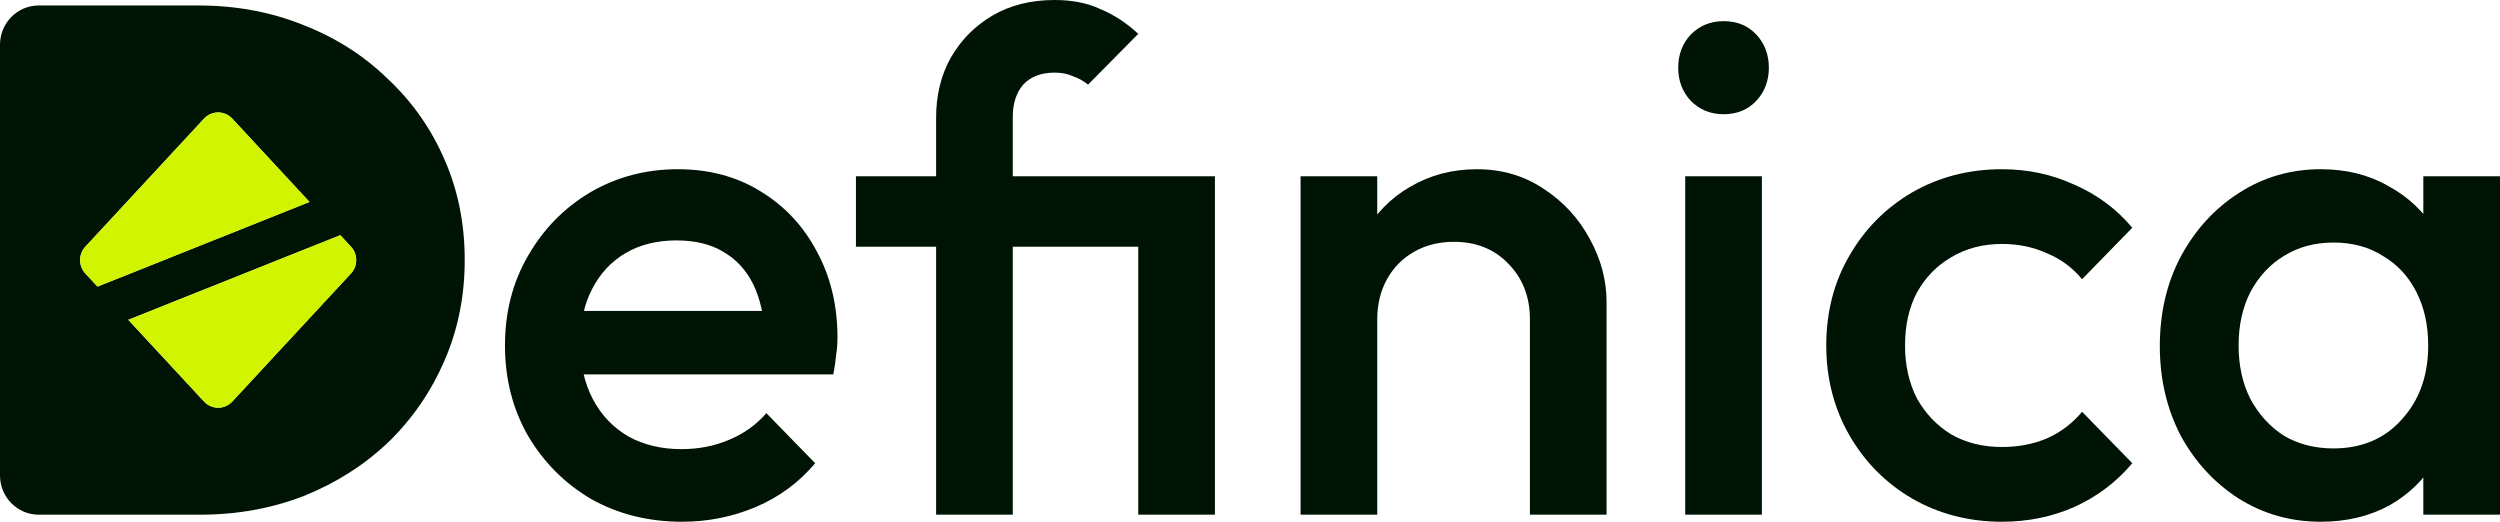
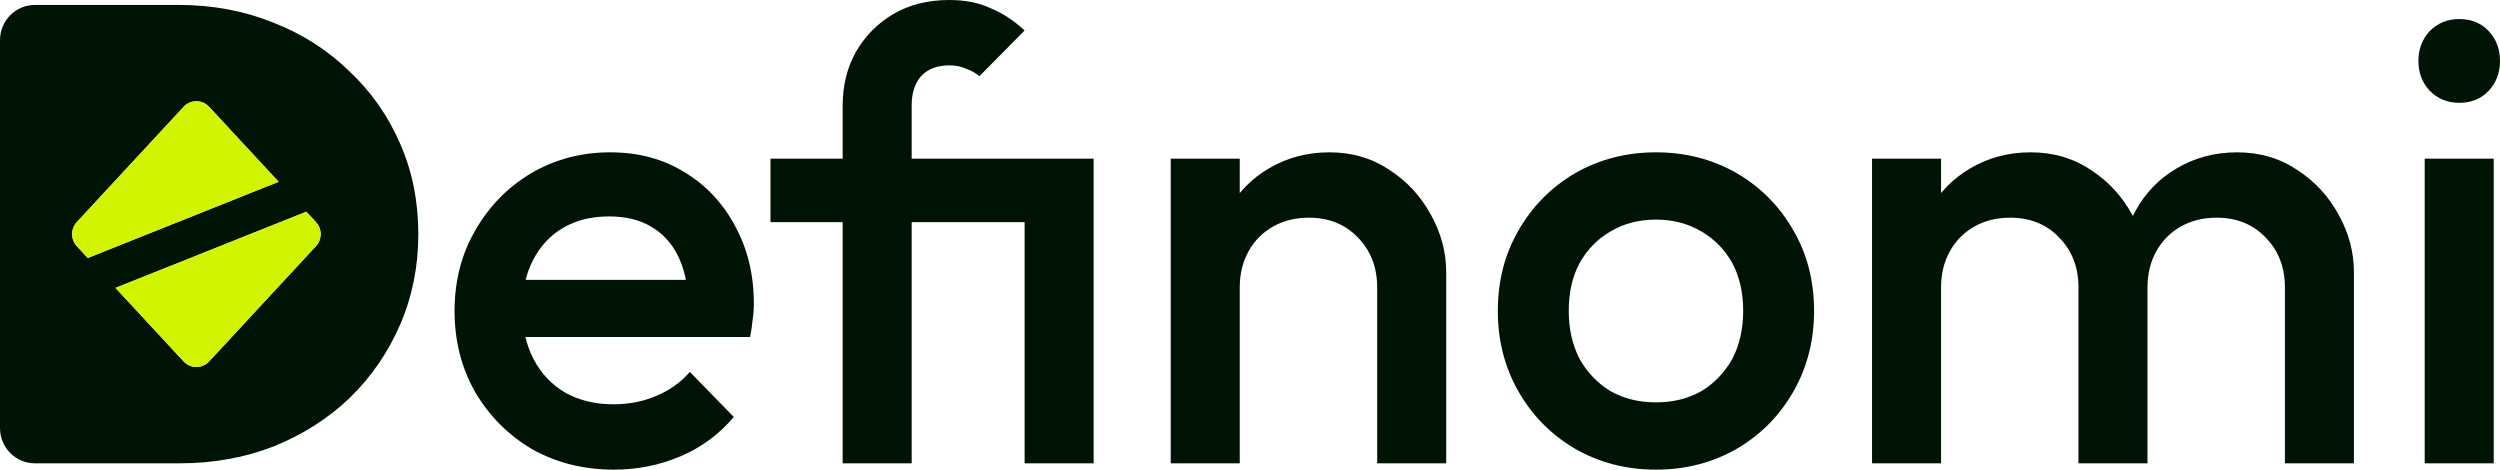
- <svg xmlns="http://www.w3.org/2000/svg" viewBox="0 0 115 24" fill="none" role="img" aria-label="Definica">
+ <svg xmlns="http://www.w3.org/2000/svg" viewBox="0 0 127.754 24" fill="none" role="img" aria-label="Definomi">
  <path fill-rule="evenodd" clip-rule="evenodd" d="M9.127 0.252C10.866 0.252 12.478 0.553 13.965 1.156C15.452 1.736 16.744 2.561 17.842 3.632C18.963 4.68 19.832 5.919 20.45 7.346C21.068 8.752 21.377 10.291 21.377 11.964C21.377 13.615 21.068 15.154 20.45 16.582C19.832 18.009 18.975 19.259 17.877 20.329C16.779 21.378 15.486 22.203 13.999 22.806C12.512 23.386 10.911 23.676 9.196 23.676H1.781C0.798 23.676 0 22.869 0 21.874V2.054C0 1.059 0.798 0.252 1.781 0.252H9.127ZM9.386 5.458L3.926 11.348C3.605 11.694 3.605 12.234 3.926 12.58L4.485 13.183L5.902 14.712L9.386 18.47C9.737 18.85 10.333 18.85 10.685 18.47L16.144 12.58C16.466 12.234 16.466 11.694 16.144 11.348L15.653 10.818L14.236 9.289L10.685 5.458C10.333 5.078 9.737 5.078 9.386 5.458Z" fill="#001405" />
-   <path d="M106.759 24C105.37 24 104.109 23.643 102.976 22.93C101.864 22.216 100.977 21.254 100.314 20.043C99.673 18.811 99.352 17.438 99.352 15.924C99.352 14.389 99.673 13.016 100.314 11.805C100.977 10.573 101.864 9.6 102.976 8.886C104.109 8.151 105.37 7.784 106.759 7.784C107.935 7.784 108.972 8.043 109.87 8.562C110.789 9.059 111.516 9.751 112.05 10.638C112.584 11.524 112.852 12.53 112.852 13.654V18.13C112.852 19.254 112.584 20.259 112.05 21.146C111.537 22.032 110.821 22.735 109.902 23.254C108.983 23.751 107.935 24 106.759 24ZM107.337 20.627C108.64 20.627 109.688 20.184 110.479 19.297C111.291 18.411 111.697 17.276 111.697 15.892C111.697 14.962 111.516 14.14 111.152 13.427C110.789 12.713 110.276 12.162 109.613 11.773C108.972 11.362 108.213 11.157 107.337 11.157C106.481 11.157 105.723 11.362 105.06 11.773C104.419 12.162 103.906 12.713 103.521 13.427C103.157 14.14 102.976 14.962 102.976 15.892C102.976 16.822 103.157 17.643 103.521 18.357C103.906 19.07 104.419 19.632 105.06 20.043C105.723 20.432 106.481 20.627 107.337 20.627ZM111.473 23.676V19.492L112.082 15.697L111.473 11.935V8.108H115V23.676H111.473Z" fill="#001405" />
-   <path d="M92.088 24C90.571 24 89.192 23.643 87.952 22.93C86.734 22.216 85.772 21.243 85.066 20.011C84.361 18.778 84.008 17.405 84.008 15.892C84.008 14.357 84.361 12.984 85.066 11.773C85.772 10.54 86.734 9.568 87.952 8.854C89.192 8.141 90.571 7.784 92.088 7.784C93.286 7.784 94.397 8.022 95.423 8.497C96.471 8.951 97.358 9.611 98.085 10.476L95.776 12.843C95.327 12.303 94.782 11.903 94.141 11.643C93.521 11.362 92.837 11.222 92.088 11.222C91.212 11.222 90.432 11.427 89.748 11.838C89.085 12.227 88.561 12.768 88.177 13.46C87.813 14.151 87.632 14.962 87.632 15.892C87.632 16.8 87.813 17.611 88.177 18.324C88.561 19.016 89.085 19.568 89.748 19.978C90.432 20.368 91.212 20.562 92.088 20.562C92.837 20.562 93.521 20.432 94.141 20.173C94.782 19.892 95.327 19.481 95.776 18.941L98.085 21.308C97.358 22.173 96.471 22.843 95.423 23.319C94.397 23.773 93.286 24 92.088 24Z" fill="#001405" />
-   <path d="M77.519 23.676V8.108H81.046V23.676H77.519ZM79.283 5.254C78.684 5.254 78.182 5.049 77.776 4.638C77.391 4.227 77.198 3.719 77.198 3.114C77.198 2.508 77.391 2 77.776 1.589C78.182 1.178 78.684 0.973 79.283 0.973C79.903 0.973 80.405 1.178 80.79 1.589C81.174 2 81.367 2.508 81.367 3.114C81.367 3.719 81.174 4.227 80.79 4.638C80.405 5.049 79.903 5.254 79.283 5.254Z" fill="#001405" />
+   <path d="M123.906 23.676L123.906 8.108L127.433 8.108L127.433 23.676L123.906 23.676ZM125.67 5.254C125.071 5.254 124.569 5.049 124.163 4.638C123.778 4.227 123.585 3.719 123.585 3.114C123.585 2.508 123.778 2 124.163 1.589C124.569 1.178 125.071 0.973 125.67 0.973C126.289 0.973 126.792 1.178 127.177 1.589C127.561 2 127.754 2.508 127.754 3.114C127.754 3.719 127.561 4.227 127.177 4.638C126.792 5.049 126.289 5.254 125.67 5.254Z" fill="#001405" />
+   <path d="M106.213 23.676L106.213 14.692C106.213 13.654 105.882 12.8 105.219 12.13C104.578 11.46 103.744 11.124 102.718 11.124C102.034 11.124 101.425 11.276 100.891 11.578C100.356 11.881 99.939 12.303 99.64 12.843C99.341 13.384 99.191 14 99.191 14.692L97.812 13.914C97.812 12.724 98.069 11.676 98.582 10.768C99.095 9.838 99.8 9.114 100.698 8.595C101.617 8.054 102.643 7.784 103.776 7.784C104.931 7.784 105.957 8.086 106.855 8.692C107.752 9.276 108.458 10.043 108.971 10.995C109.484 11.924 109.74 12.897 109.74 13.914L109.74 23.676L106.213 23.676ZM95.664 23.676L95.664 8.108L99.191 8.108L99.191 23.676L95.664 23.676ZM116.763 23.676L116.763 14.692C116.763 13.654 116.431 12.8 115.769 12.13C115.127 11.46 114.294 11.124 113.268 11.124C112.583 11.124 111.974 11.276 111.44 11.578C110.905 11.881 110.489 12.303 110.189 12.843C109.89 13.384 109.74 14 109.74 14.692L108.362 13.914C108.362 12.724 108.618 11.676 109.131 10.768C109.644 9.838 110.35 9.114 111.247 8.595C112.167 8.054 113.193 7.784 114.326 7.784C115.48 7.784 116.506 8.086 117.404 8.692C118.302 9.276 119.007 10.043 119.52 10.995C120.033 11.924 120.29 12.897 120.29 13.914L120.29 23.676L116.763 23.676Z" fill="#001405" />
+   <path d="M84.622 24C83.104 24 81.725 23.643 80.485 22.93C79.267 22.216 78.305 21.243 77.6 20.011C76.894 18.778 76.541 17.405 76.541 15.892C76.541 14.357 76.894 12.984 77.6 11.773C78.305 10.54 79.267 9.568 80.485 8.854C81.725 8.141 83.104 7.784 84.622 7.784C86.139 7.784 87.518 8.141 88.758 8.854C89.977 9.568 90.939 10.54 91.644 11.773C92.349 12.984 92.702 14.357 92.702 15.892C92.702 17.405 92.349 18.778 91.644 20.011C90.939 21.243 89.977 22.216 88.758 22.93C87.518 23.643 86.139 24 84.622 24ZM84.622 11.222C83.745 11.222 82.965 11.427 82.281 11.838C81.618 12.227 81.095 12.768 80.71 13.46C80.346 14.151 80.165 14.962 80.165 15.892C80.165 16.8 80.346 17.611 80.71 18.324C81.095 19.016 81.618 19.568 82.281 19.978C82.965 20.368 83.745 20.562 84.622 20.562C85.498 20.562 86.278 20.368 86.962 19.978C87.625 19.568 88.149 19.016 88.534 18.324C88.897 17.611 89.079 16.8 89.079 15.892C89.079 14.962 88.897 14.151 88.534 13.46C88.149 12.768 87.625 12.227 86.962 11.838C86.278 11.427 85.498 11.222 84.622 11.222Z" fill="#001405" />
  <path d="M70.376 23.676V14.692C70.376 13.654 70.044 12.8 69.382 12.13C68.74 11.46 67.907 11.124 66.881 11.124C66.197 11.124 65.587 11.276 65.053 11.578C64.518 11.881 64.102 12.303 63.802 12.843C63.503 13.384 63.353 14 63.353 14.692L61.975 13.914C61.975 12.724 62.231 11.676 62.744 10.768C63.257 9.838 63.963 9.114 64.861 8.595C65.78 8.054 66.806 7.784 67.939 7.784C69.093 7.784 70.119 8.086 71.017 8.692C71.915 9.276 72.62 10.043 73.133 10.995C73.646 11.924 73.903 12.897 73.903 13.914V23.676H70.376ZM59.826 23.676V8.108H63.353V23.676H59.826Z" fill="#001405" />
  <path d="M43.061 23.676V5.416C43.061 4.378 43.285 3.459 43.734 2.659C44.204 1.838 44.846 1.189 45.658 0.714C46.47 0.238 47.422 0 48.512 0C49.324 0 50.029 0.141 50.628 0.422C51.248 0.681 51.825 1.059 52.359 1.557L50.051 3.892C49.837 3.719 49.602 3.589 49.345 3.503C49.11 3.395 48.832 3.341 48.512 3.341C47.892 3.341 47.411 3.524 47.069 3.892C46.748 4.259 46.588 4.757 46.588 5.384V23.676H43.061ZM39.373 11.351V8.108H54.38V11.351H39.373ZM52.359 23.676V8.108H55.887V23.676H52.359Z" fill="#001405" />
  <path d="M31.374 24C29.834 24 28.445 23.654 27.205 22.962C25.987 22.249 25.014 21.276 24.287 20.043C23.582 18.811 23.229 17.427 23.229 15.892C23.229 14.357 23.582 12.984 24.287 11.773C24.993 10.54 25.944 9.568 27.141 8.854C28.36 8.141 29.706 7.784 31.181 7.784C32.614 7.784 33.875 8.119 34.965 8.789C36.076 9.459 36.942 10.378 37.562 11.546C38.203 12.713 38.524 14.043 38.524 15.535C38.524 15.795 38.503 16.065 38.46 16.346C38.438 16.605 38.396 16.897 38.332 17.222H25.698V14.303H36.504L35.189 15.47C35.147 14.519 34.965 13.719 34.644 13.07C34.324 12.422 33.864 11.924 33.265 11.578C32.688 11.232 31.972 11.059 31.117 11.059C30.219 11.059 29.439 11.254 28.776 11.643C28.114 12.032 27.601 12.584 27.237 13.297C26.874 13.989 26.692 14.822 26.692 15.795C26.692 16.768 26.884 17.622 27.269 18.357C27.654 19.092 28.199 19.665 28.905 20.076C29.61 20.465 30.422 20.66 31.341 20.66C32.133 20.66 32.859 20.519 33.522 20.238C34.206 19.957 34.783 19.546 35.254 19.005L37.498 21.308C36.75 22.195 35.841 22.865 34.773 23.319C33.704 23.773 32.571 24 31.374 24Z" fill="#001405" />
  <path d="M16.93 10.309L15.653 10.818L5.902 14.712L3.935 15.498L3.212 13.691L4.485 13.183L14.236 9.289L16.206 8.502L16.93 10.309Z" fill="#001405" />
  <path d="M10.685 18.47L16.144 12.58C16.466 12.234 16.466 11.694 16.144 11.348L15.653 10.818L5.902 14.712L9.386 18.47C9.737 18.85 10.333 18.85 10.685 18.47Z" fill="#D1F500" />
  <path d="M9.386 5.458L3.926 11.348C3.605 11.694 3.605 12.234 3.926 12.58L4.485 13.183L14.236 9.289L10.685 5.458C10.333 5.078 9.737 5.078 9.386 5.458Z" fill="#D1F500" />
</svg>
